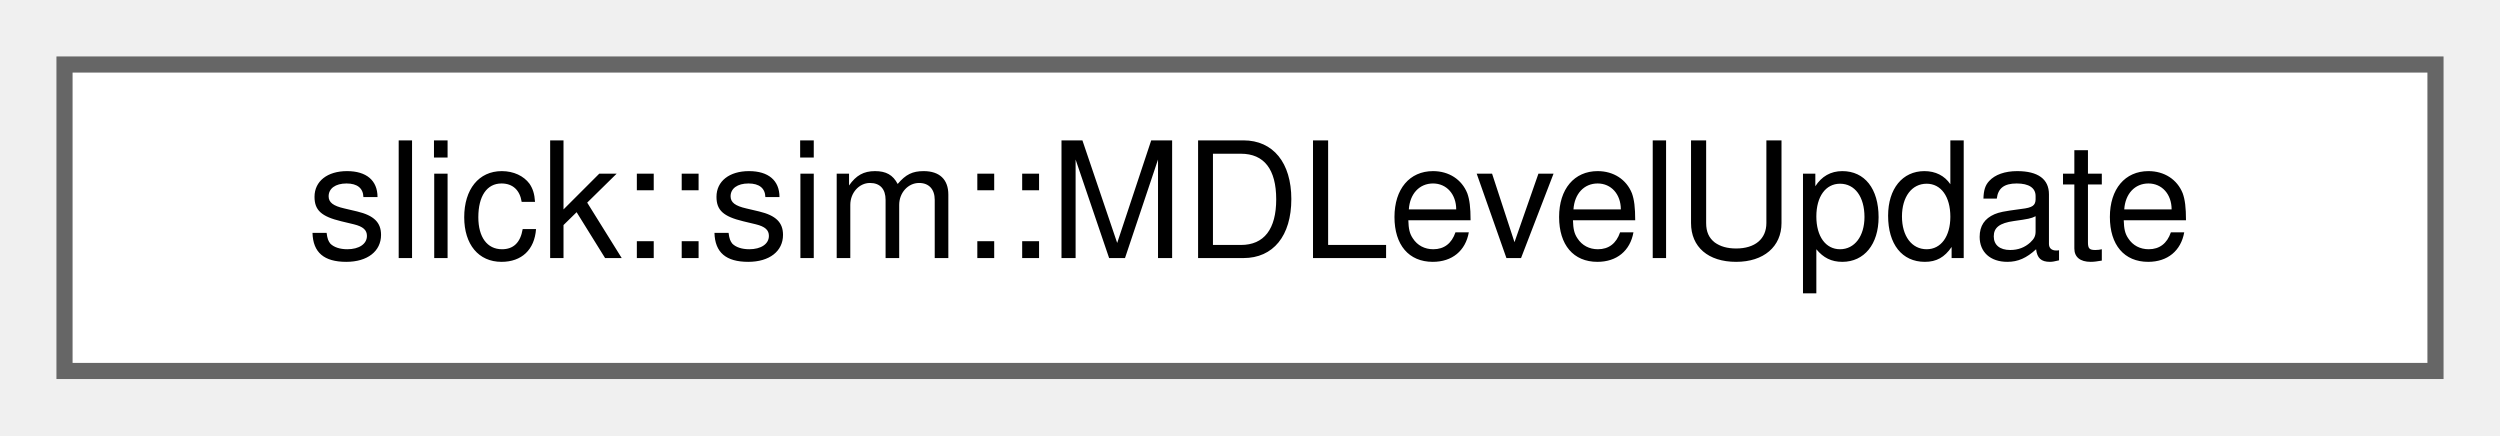
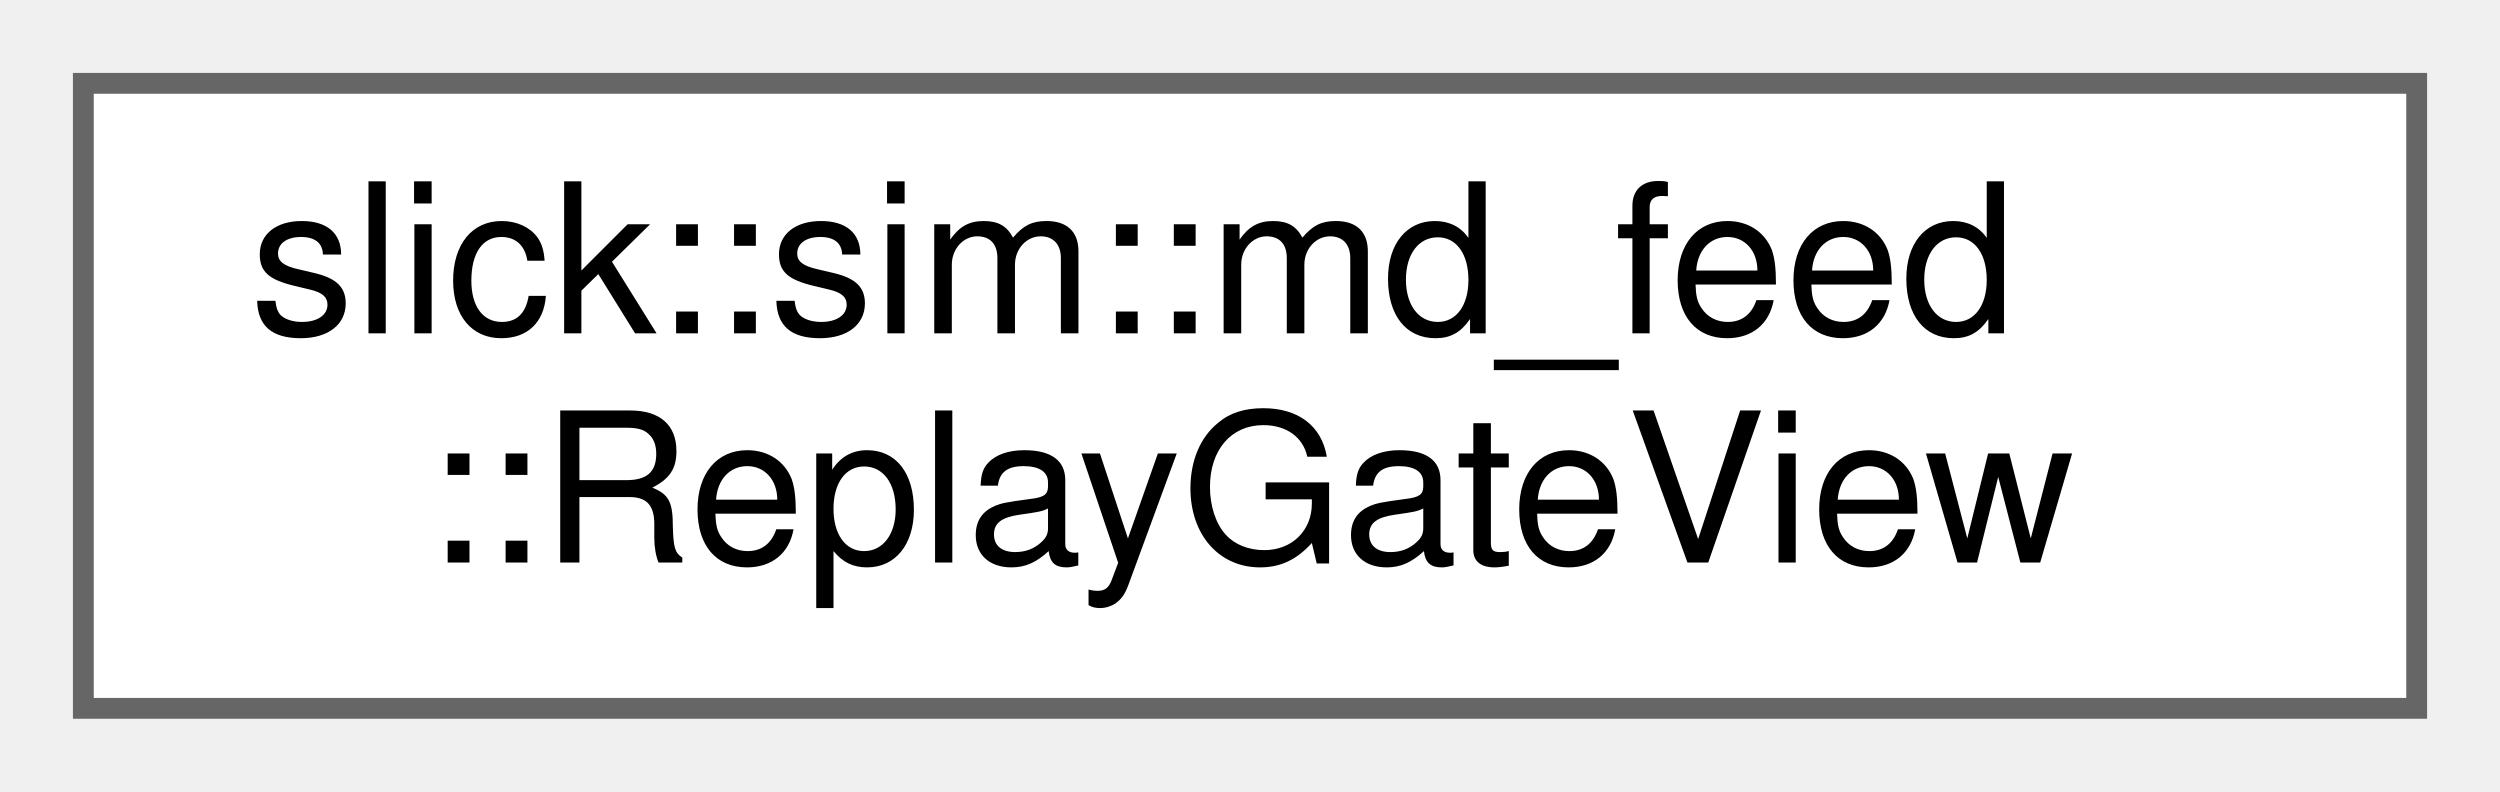
- <svg xmlns="http://www.w3.org/2000/svg" xmlns:xlink="http://www.w3.org/1999/xlink" width="155pt" height="27pt" viewBox="0.00 0.00 155.00 27.00">
-   <g id="graph0" class="graph" transform="scale(1 1) rotate(0) translate(4 23)">
+ <svg xmlns="http://www.w3.org/2000/svg" xmlns:xlink="http://www.w3.org/1999/xlink" width="120pt" height="38pt" viewBox="0.00 0.00 120.00 38.00">
+   <g id="graph0" class="graph" transform="scale(1 1) rotate(0) translate(4 34)">
    <g id="Node000000" class="node">
      <g id="a_Node000000">
-         <a xlink:href="structslick_1_1sim_1_1MDLevelUpdate.html" target="_top" xlink:title=" ">
-           <polygon fill="white" stroke="#666666" points="147,-19 0,-19 0,0 147,0 147,-19" />
-           <text text-anchor="middle" x="73.5" y="-7" font-family="Helvetica,sans-Serif" font-size="10.00">slick::sim::MDLevelUpdate</text>
+         <a xlink:href="classslick_1_1sim_1_1md__feed_1_1ReplayGateView.html" target="_top" xlink:title="A publisher channel's view of the gate: whether it may publish yet, for the md_queue frame it is work...">
+           <polygon fill="white" stroke="#666666" points="112,-30 0,-30 0,0 112,0 112,-30" />
+           <text text-anchor="start" x="8" y="-18" font-family="Helvetica,sans-Serif" font-size="10.00">slick::sim::md_feed</text>
+           <text text-anchor="middle" x="56" y="-7" font-family="Helvetica,sans-Serif" font-size="10.00">::ReplayGateView</text>
        </a>
      </g>
    </g>
  </g>
</svg>
